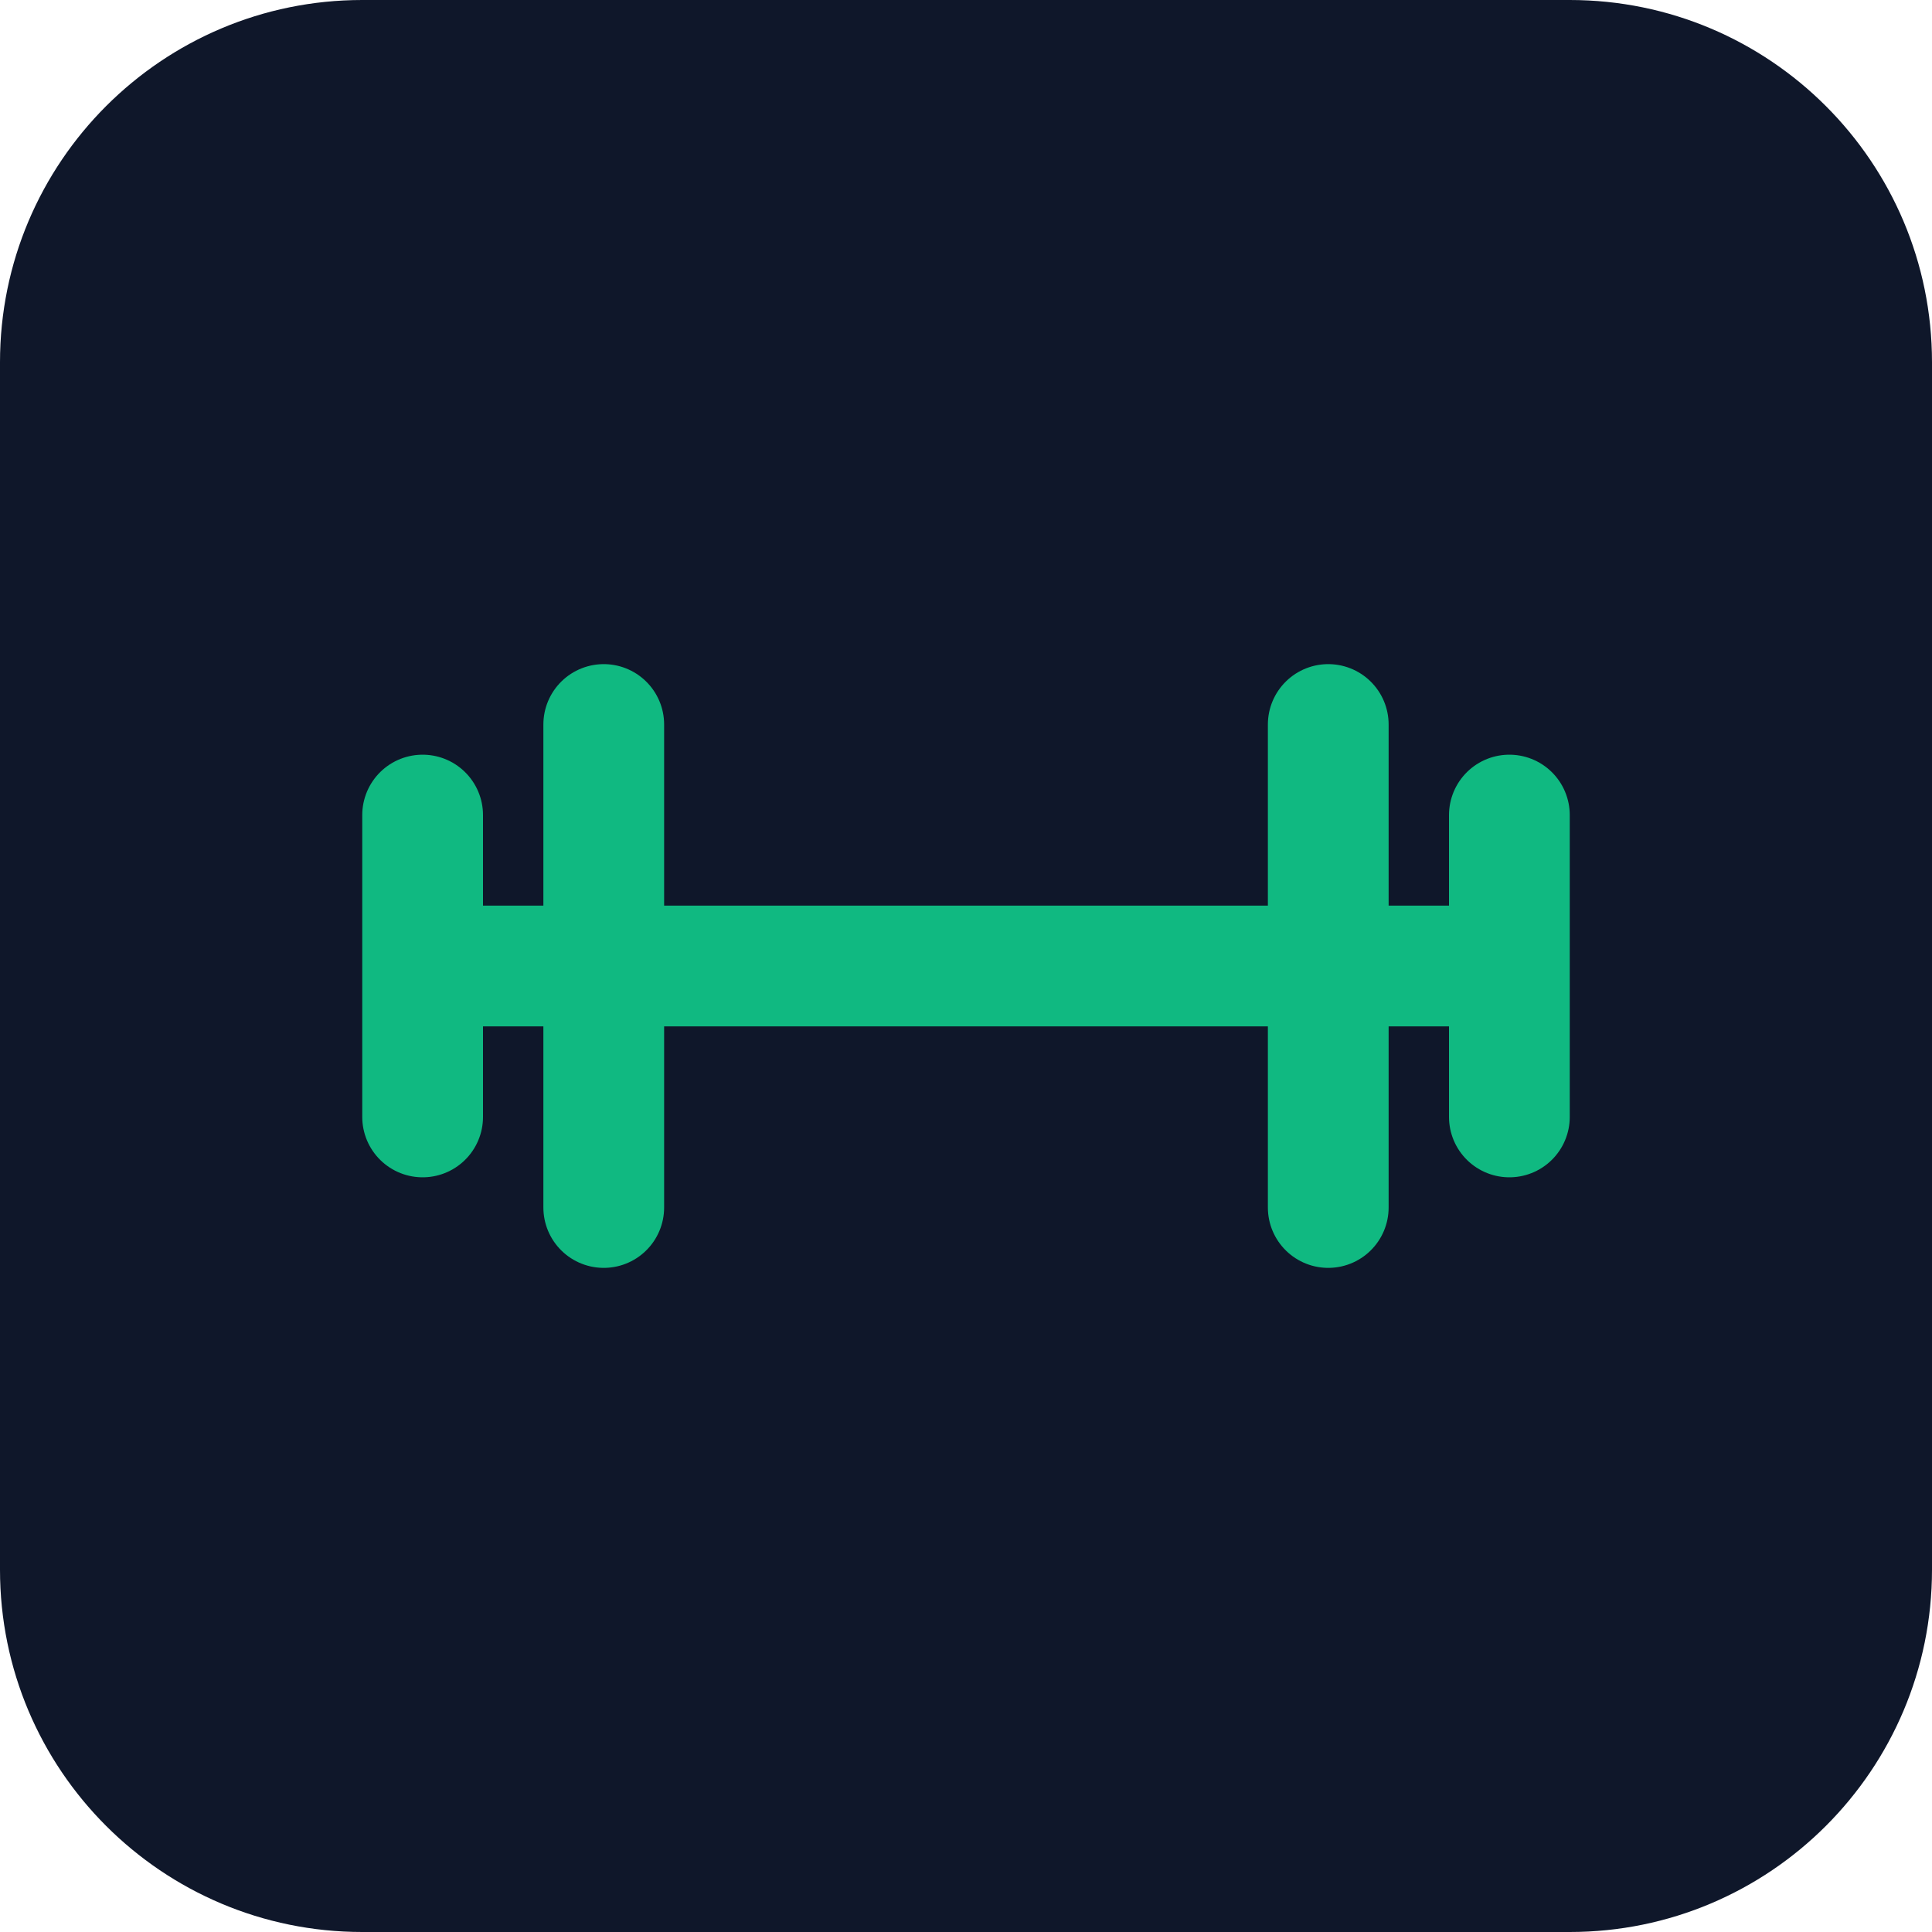
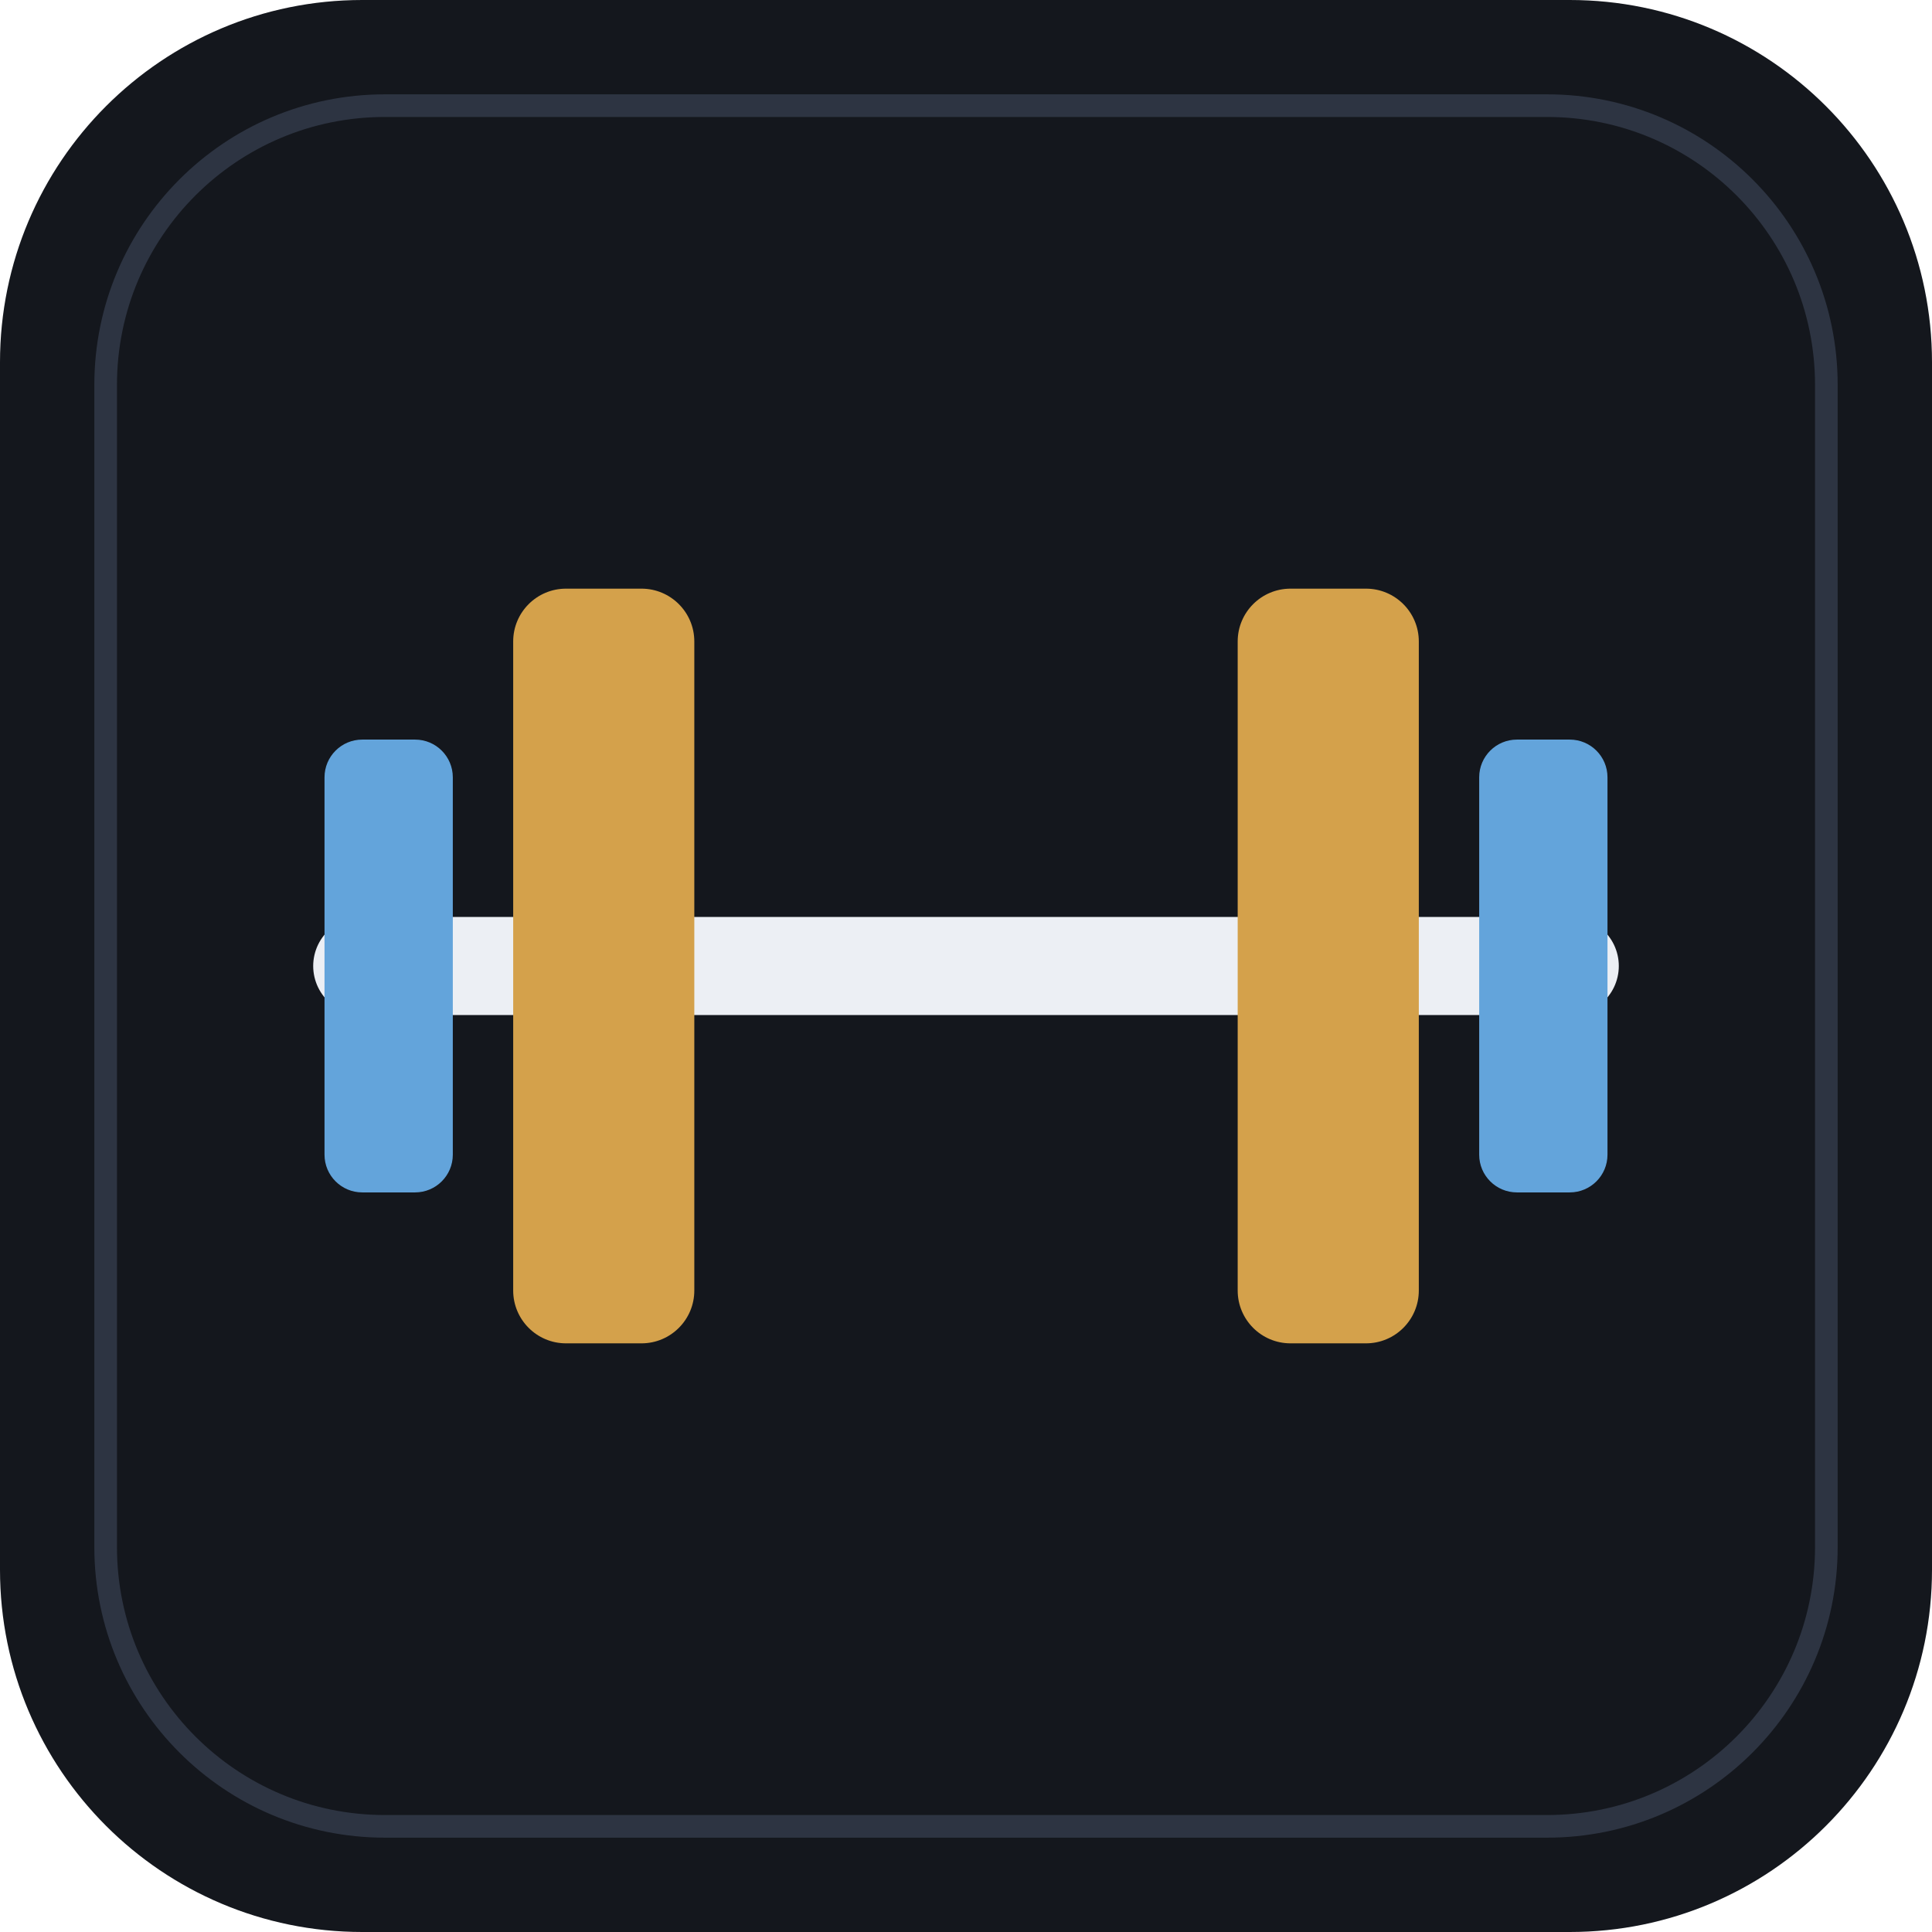
<svg xmlns="http://www.w3.org/2000/svg" viewBox="0 0 512 512" fill="none">
-   <rect width="512" height="512" rx="96" fill="#0f172a" />
-   <path d="M128 256h256M160 192v128M352 192v128M112 216v80M400 216v80" stroke="#10b981" stroke-width="32" stroke-linecap="round" />
+   <rect width="512" height="512" rx="96" fill="#14171D" />
+   <rect x="28" y="28" width="456" height="456" rx="74" stroke="#2D3442" stroke-width="6" />
+   <path d="M96 256H416" stroke="#ECEFF4" stroke-width="26" stroke-linecap="round" />
+   <rect x="136" y="156" width="48" height="200" rx="14" fill="#D4A14B" />
+   <rect x="328" y="156" width="48" height="200" rx="14" fill="#D4A14B" />
+   <rect x="86" y="196" width="34" height="120" rx="10" fill="#63A4DB" />
+   <rect x="392" y="196" width="34" height="120" rx="10" fill="#63A4DB" />
</svg>
